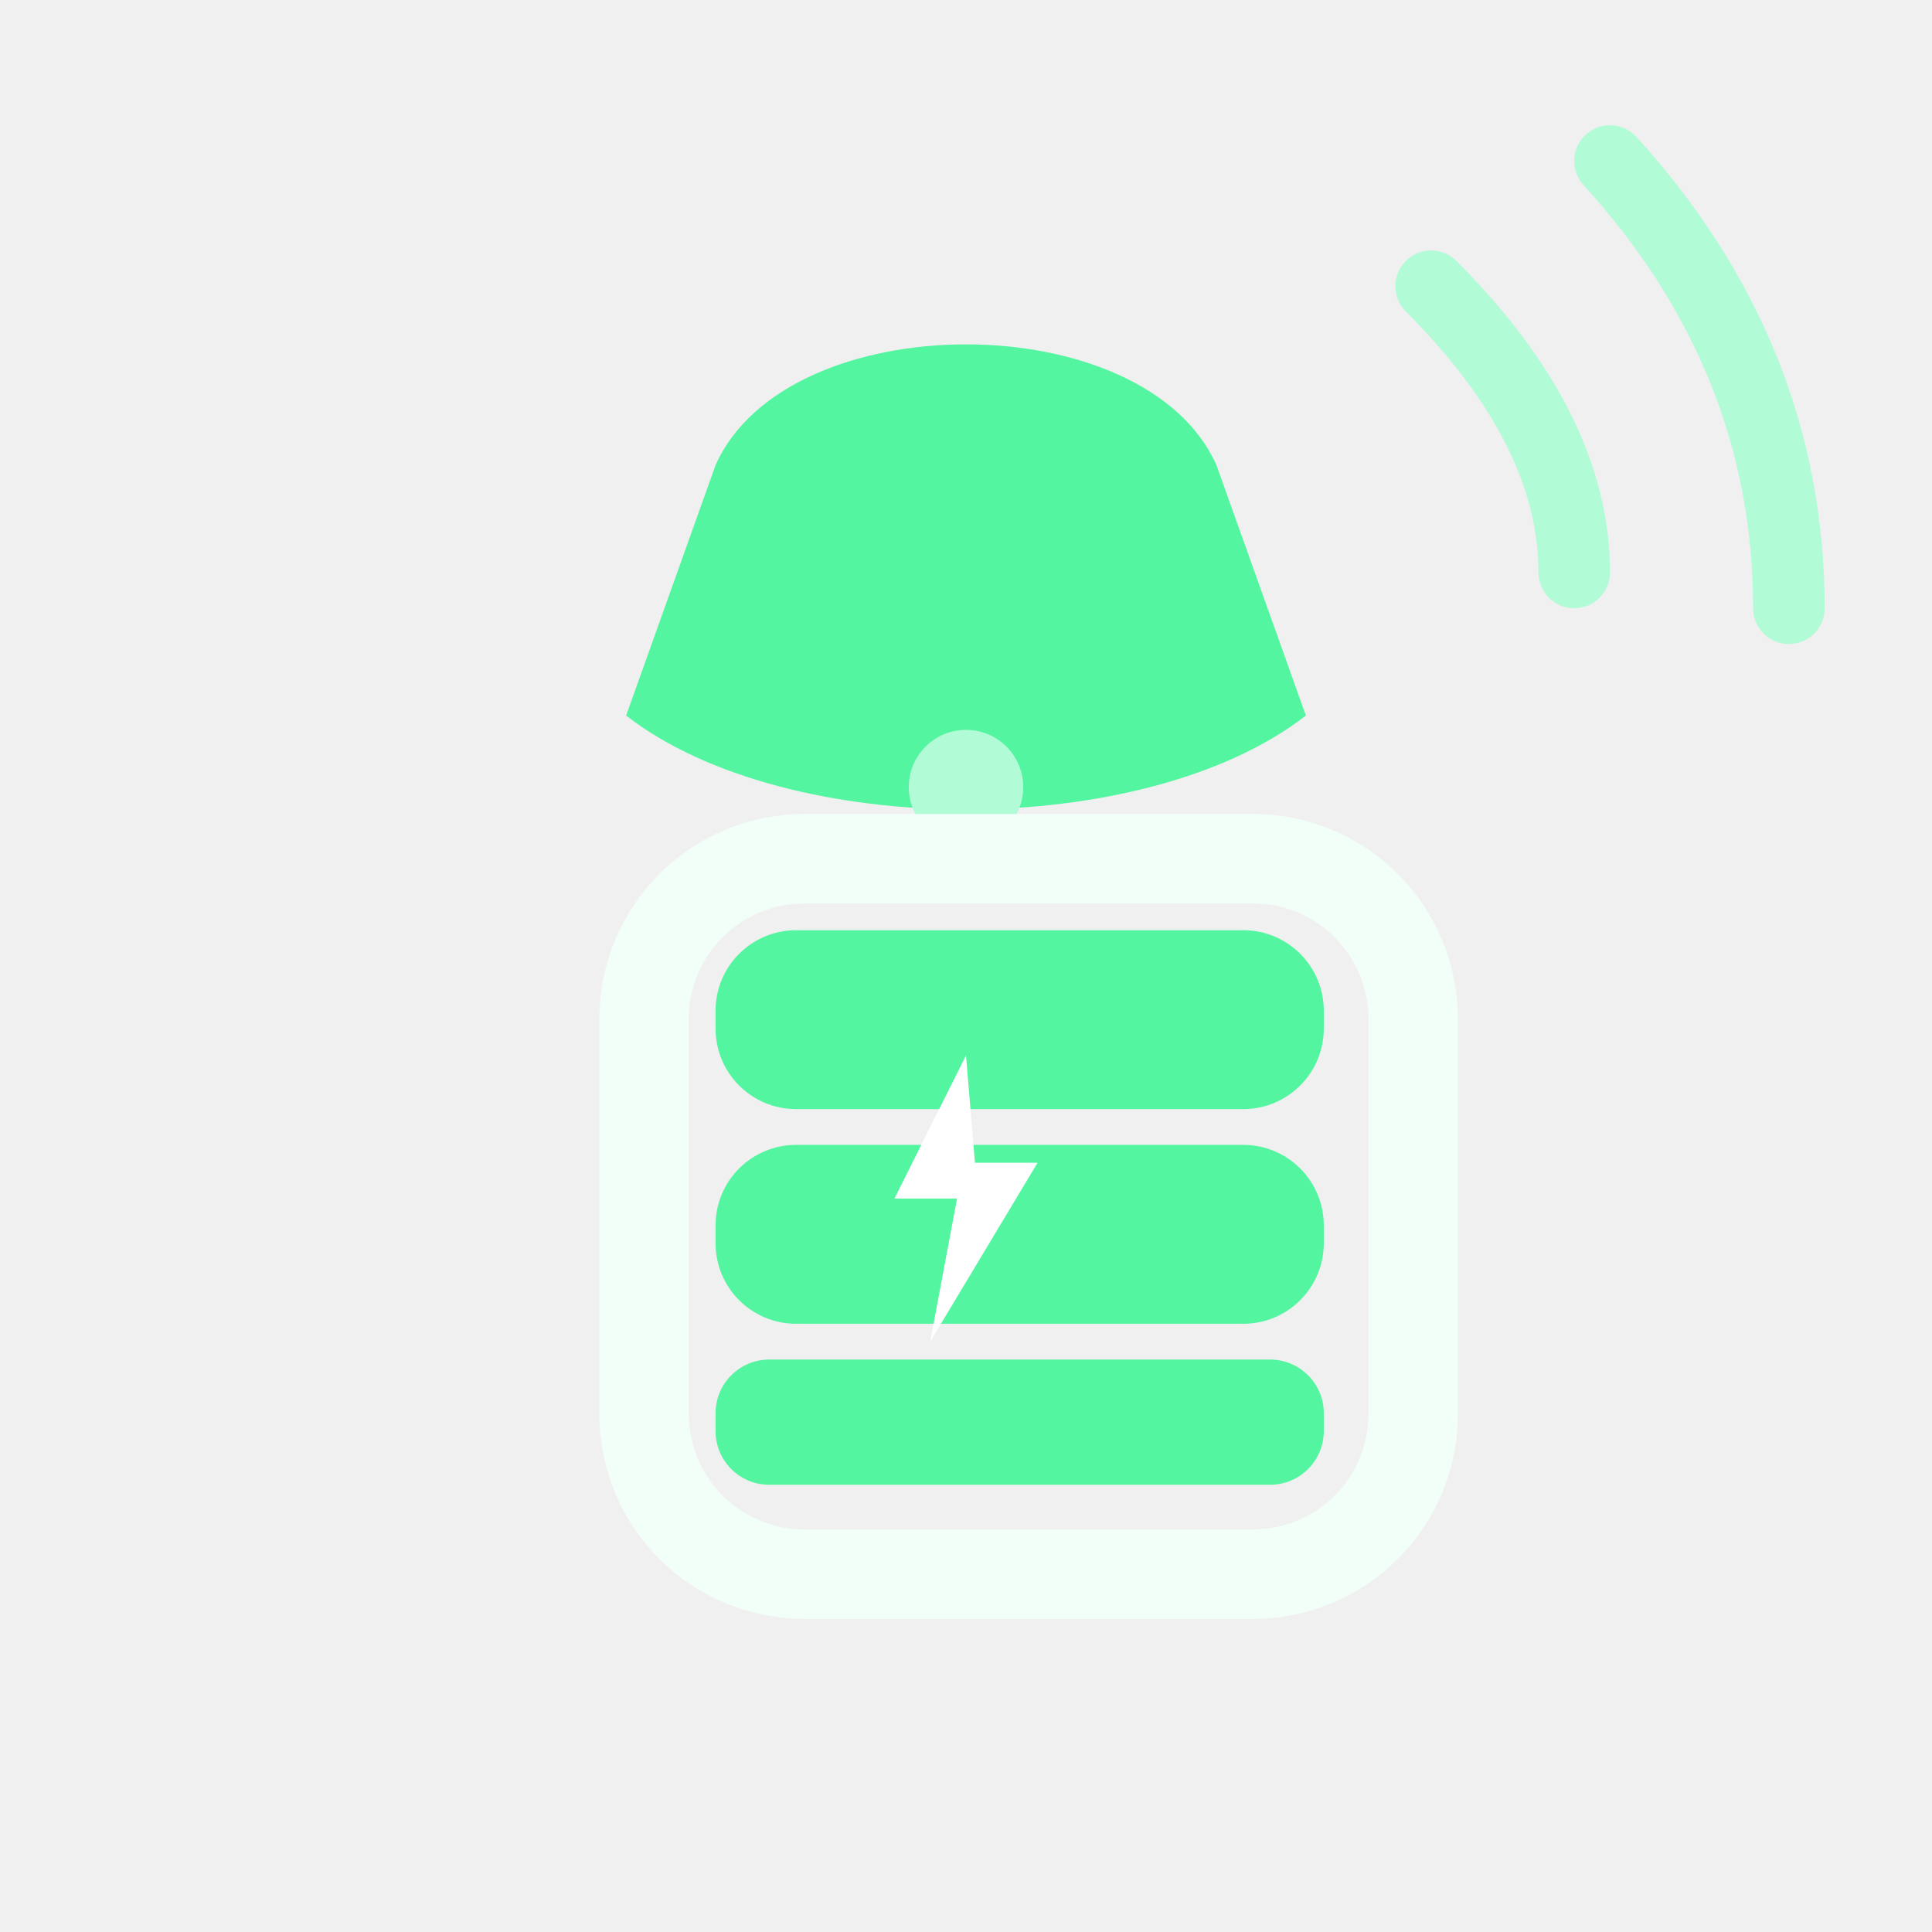
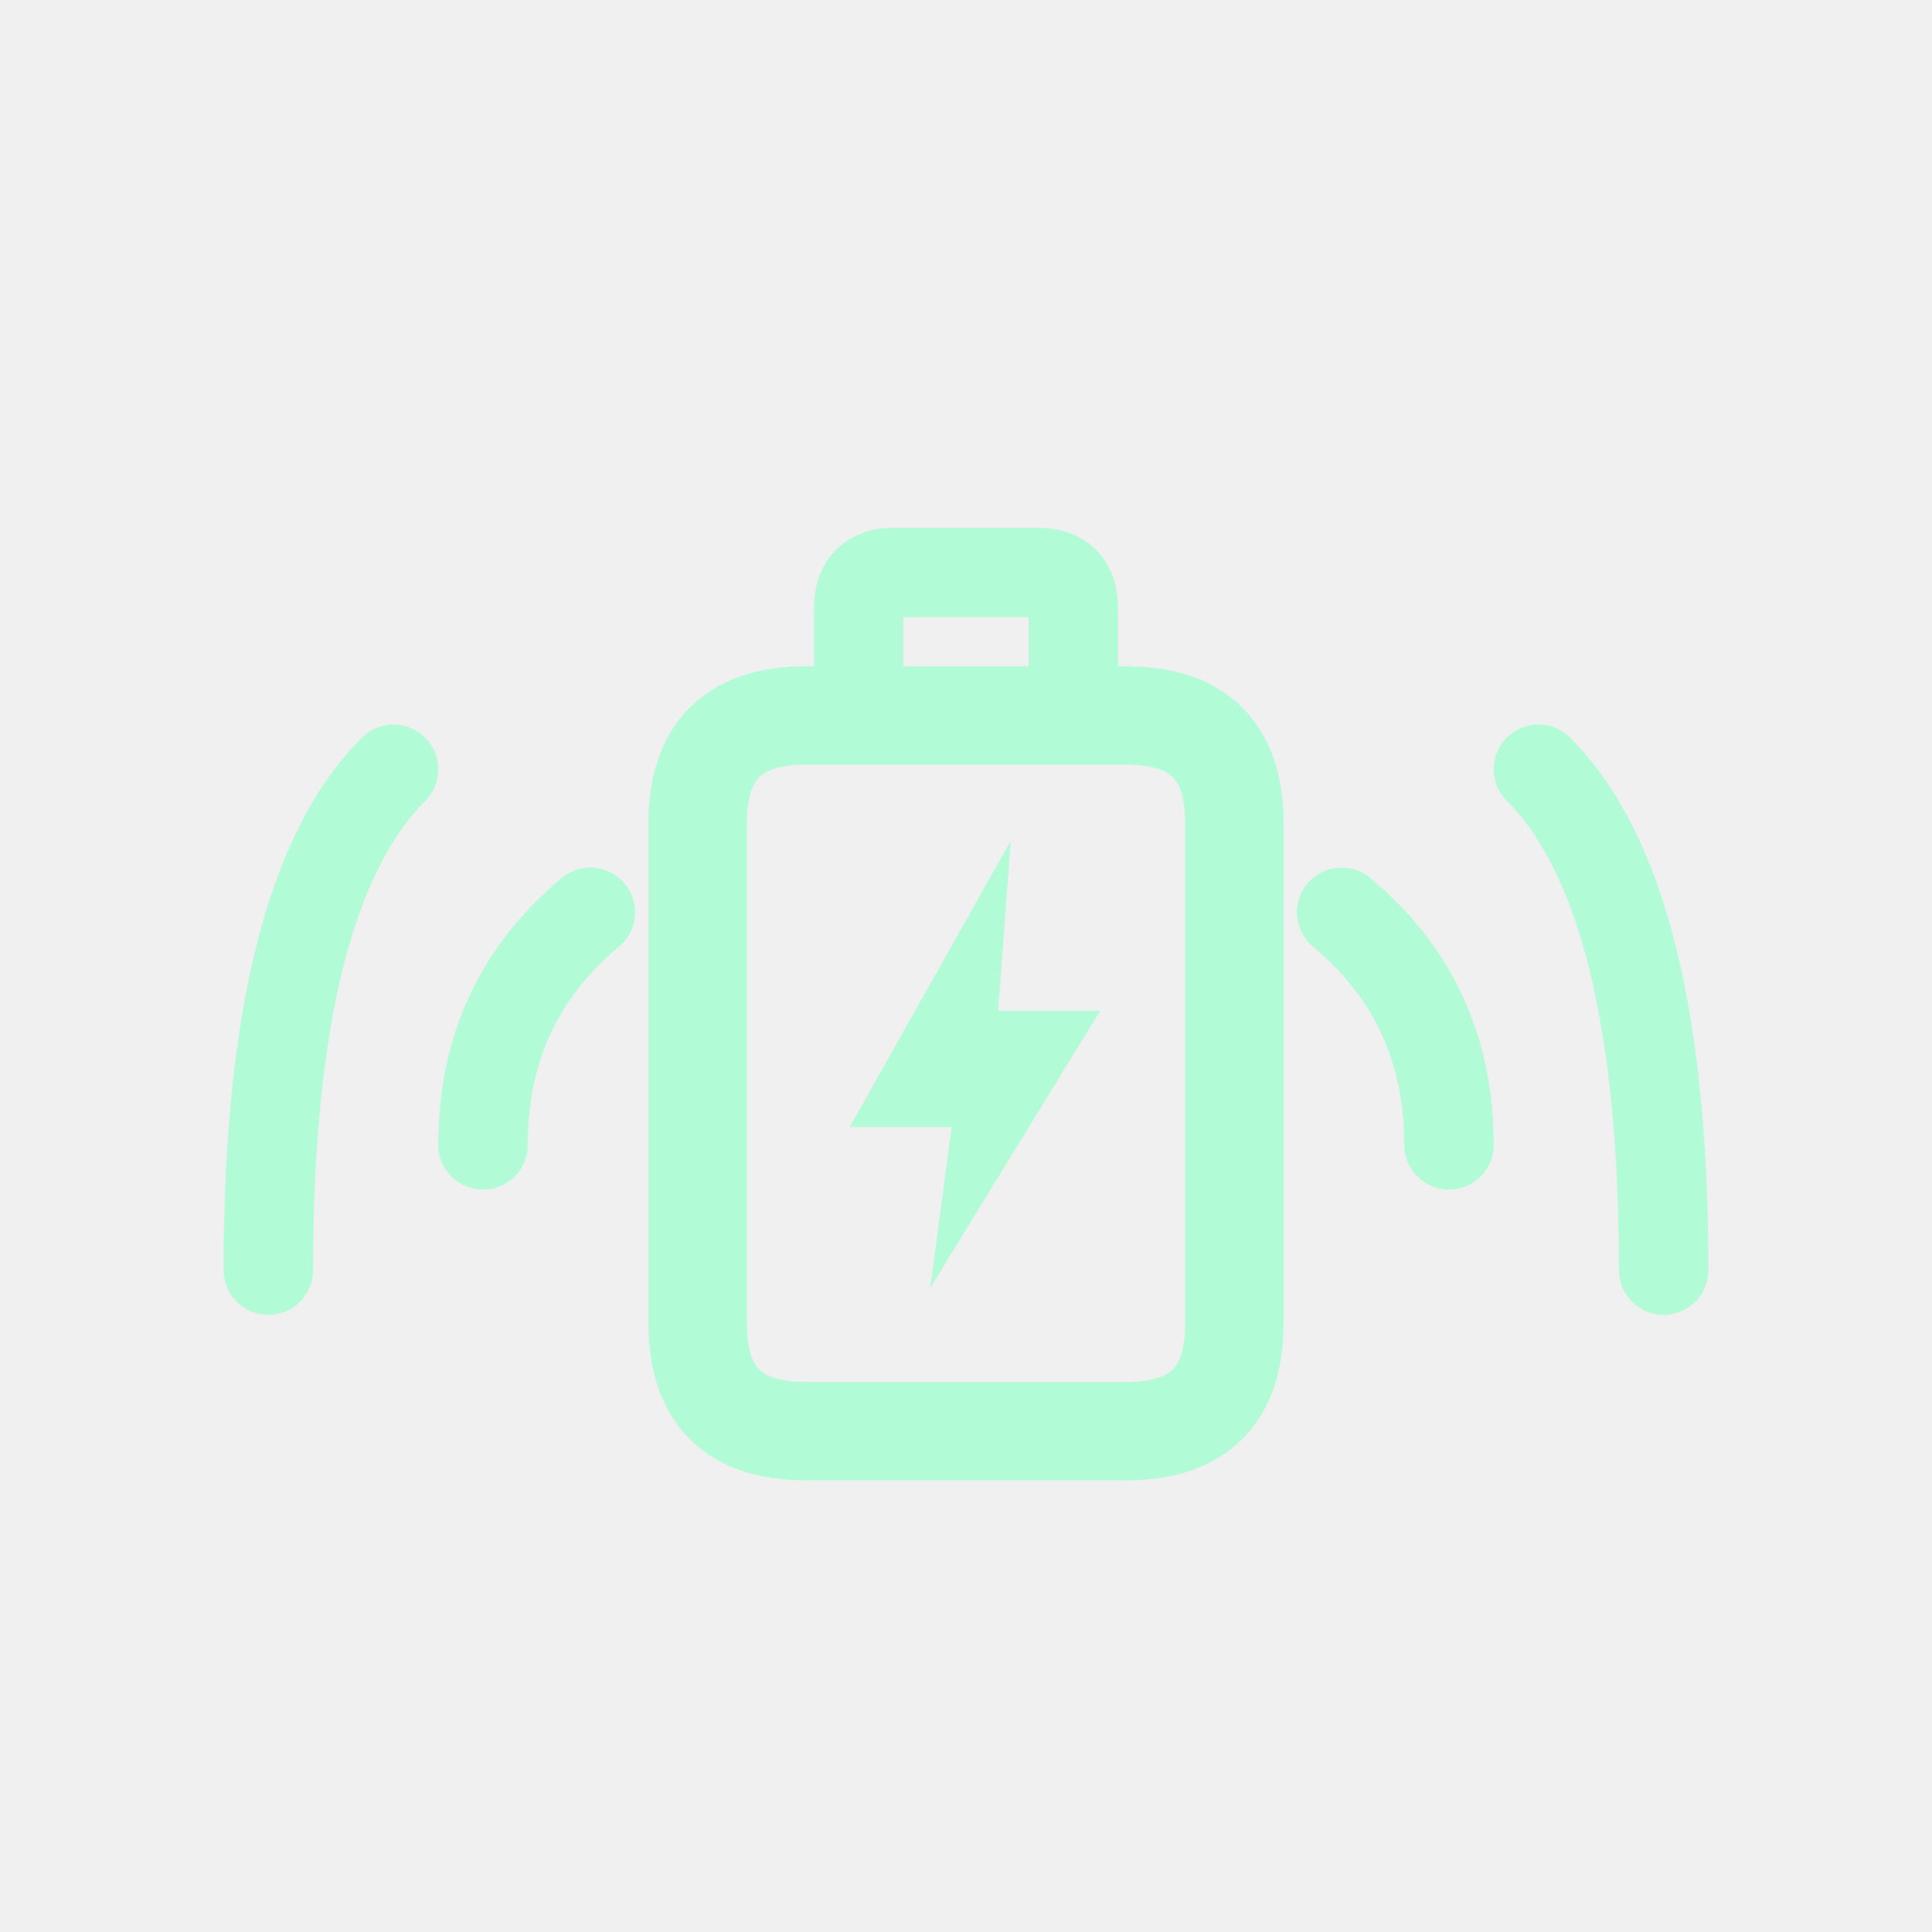
<svg xmlns="http://www.w3.org/2000/svg" viewBox="0 0 108 108" width="512" height="512">
-   <g fill="none" stroke="#B2FBD7" stroke-width="4" stroke-linecap="round">
-     <path d="M 80,16 Q 88,24 88,32" />
-     <path d="M 90,9 Q 100,20 100,34" />
+   <g fill="none" stroke="#B2FBD7" stroke-linecap="round">
+     <path d="M 75,51 Q 81,56 81,64" stroke-width="5" />
+     <path d="M 86,43 Q 93,50 93,71" stroke-width="5" />
+     <path d="M 33,51 Q 27,56 27,64" stroke-width="5" />
+     <path d="M 22,43 Q 15,50 15,71" stroke-width="5" />
  </g>
-   <g>
-     <path d="M 40,26 C 44,17 64,17 68,26 L 73,40 C 64,47 44,47 35,40 Z" fill="#54F5A0" />
-     <circle cx="54" cy="44" r="3.2" fill="#B2FBD7" />
-   </g>
-   <g fill="none" stroke="#F2FFF8" stroke-width="5" stroke-linejoin="round">
-     <path d="M 45,48 H 70 C 75,48 79,52 79,57 V 79 C 79,84 75,88 70,88 H 45 C 40,88 36,84 36,79 V 57 C 36,52 40,48 45,48 Z" />
-   </g>
-   <g fill="#54F5A0">
-     <rect x="40" y="52" width="34" height="10" rx="4.5" />
-     <rect x="40" y="64" width="34" height="10" rx="4.5" />
-     <rect x="40" y="76" width="34" height="7" rx="3" />
-   </g>
-   <path d="M 54,59 L 50,67 H 53.5 L 52,75 L 58,65 H 54.5 Z" fill="#FFFFFF" />
+   <path d="M 50,32 L 58,32 Q 60,32 60,34 L 60,38 Q 60,40 58,40 L 50,40 Q 48,40 48,38 L 48,34 Q 48,32 50,32 Z" fill="none" stroke="#B2FBD7" stroke-width="5" stroke-linejoin="round" />
+   <path d="M 45,40 L 63,40 Q 69,40 69,46 L 69,74 Q 69,80 63,80 L 45,80 Q 39,80 39,74 L 39,46 Q 39,40 45,40 Z" fill="none" stroke="#B2FBD7" stroke-width="5.5" stroke-linejoin="round" />
+   <path d="M 56.5,47 L 47.5,63 L 53.2,63 L 52,72 L 61.5,56.5 L 55.8,56.5 Z" fill="#B2FBD7" />
</svg>
